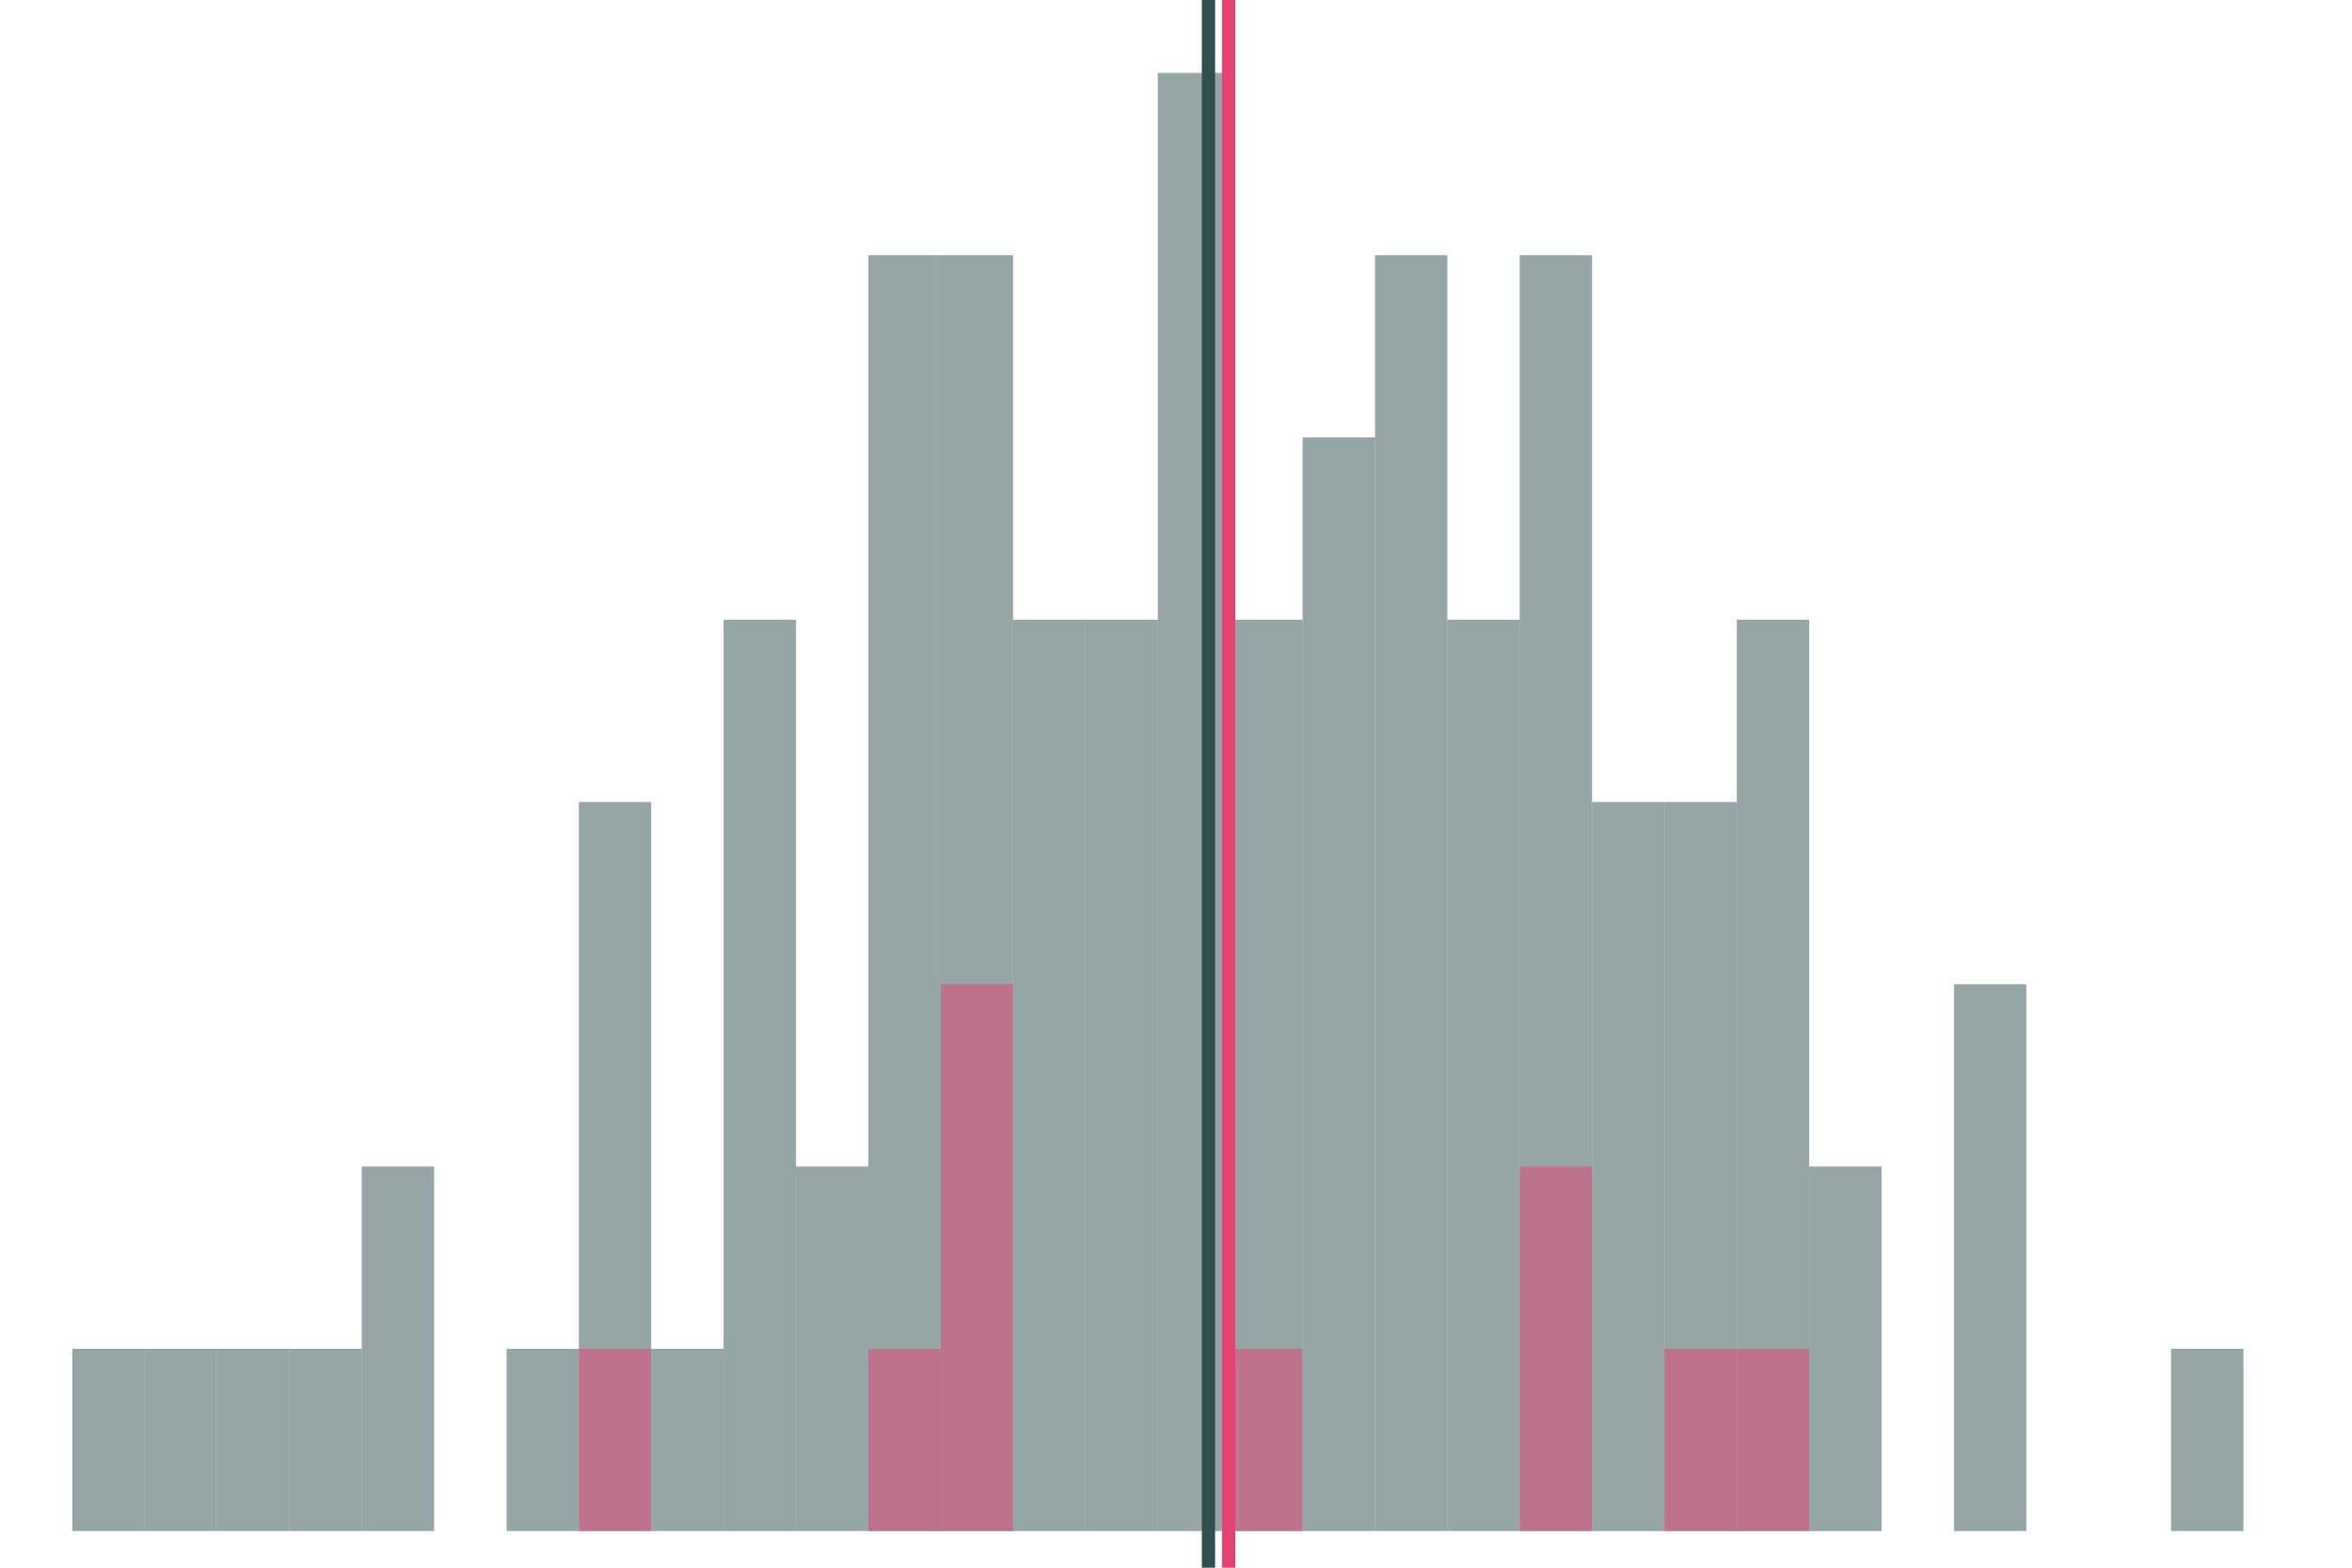
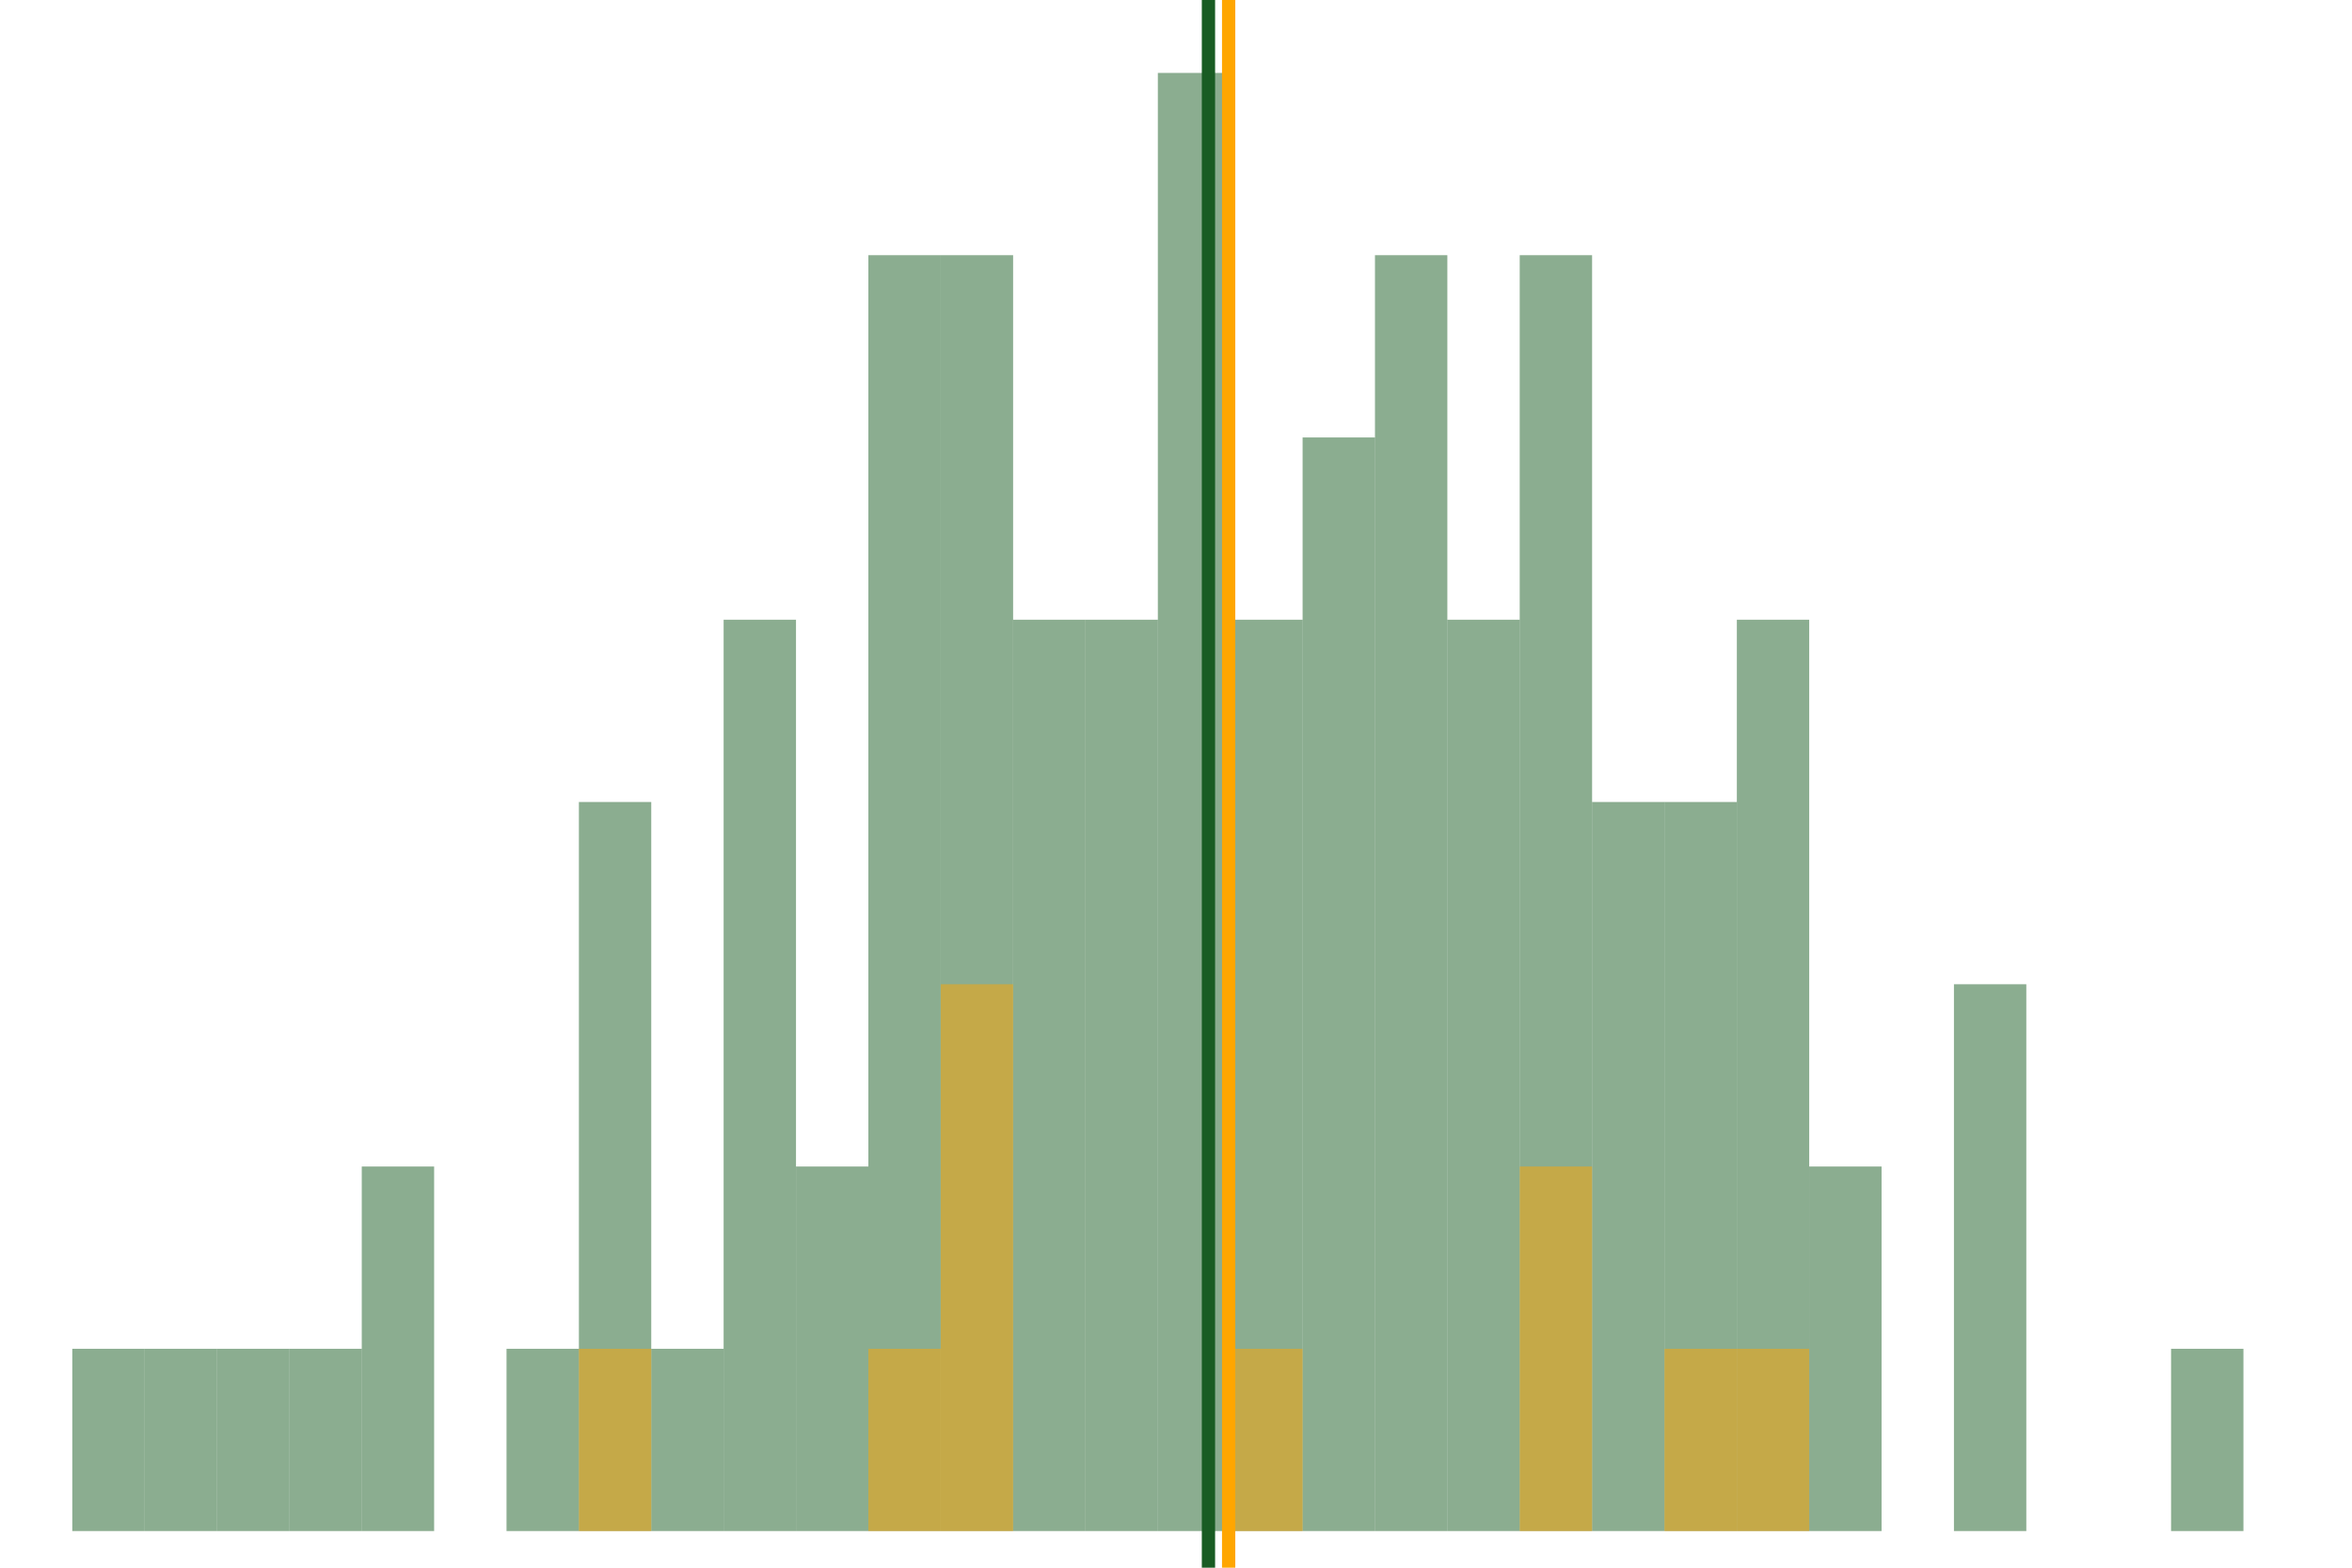
<svg xmlns="http://www.w3.org/2000/svg" width="756pt" height="504pt" viewBox="0 0 756 504" version="1.1">
-   <g id="surface144">
+   <g id="surface74">
    <rect x="0" y="0" width="756" height="504" style="fill:rgb(100%,100%,100%);fill-opacity:1;stroke:none;" />
-     <path style=" stroke:none;fill-rule:nonzero;fill:rgb(18.431%,30.98%,30.98%);fill-opacity:0.502;" d="M 23.234 492.223 L 46.496 492.223 L 46.496 433.625 L 23.234 433.625 Z M 23.234 492.223 " />
-     <path style=" stroke:none;fill-rule:nonzero;fill:rgb(18.431%,30.98%,30.98%);fill-opacity:0.502;" d="M 46.496 492.223 L 69.758 492.223 L 69.758 433.625 L 46.496 433.625 Z M 46.496 492.223 " />
-     <path style=" stroke:none;fill-rule:nonzero;fill:rgb(18.431%,30.98%,30.98%);fill-opacity:0.502;" d="M 69.758 492.223 L 93.02 492.223 L 93.02 433.625 L 69.758 433.625 Z M 69.758 492.223 " />
-     <path style=" stroke:none;fill-rule:nonzero;fill:rgb(18.431%,30.98%,30.98%);fill-opacity:0.502;" d="M 93.02 492.223 L 116.281 492.223 L 116.281 433.625 L 93.02 433.625 Z M 93.02 492.223 " />
-     <path style=" stroke:none;fill-rule:nonzero;fill:rgb(18.431%,30.98%,30.98%);fill-opacity:0.502;" d="M 116.281 492.223 L 139.543 492.223 L 139.543 375.027 L 116.281 375.027 Z M 116.281 492.223 " />
-     <path style=" stroke:none;fill-rule:nonzero;fill:rgb(18.431%,30.98%,30.98%);fill-opacity:0.502;" d="M 162.809 492.223 L 186.07 492.223 L 186.07 433.625 L 162.809 433.625 Z M 162.809 492.223 " />
-     <path style=" stroke:none;fill-rule:nonzero;fill:rgb(18.431%,30.98%,30.98%);fill-opacity:0.502;" d="M 186.07 492.223 L 209.332 492.223 L 209.332 257.832 L 186.07 257.832 Z M 186.07 492.223 " />
-     <path style=" stroke:none;fill-rule:nonzero;fill:rgb(18.431%,30.98%,30.98%);fill-opacity:0.502;" d="M 209.332 492.223 L 232.594 492.223 L 232.594 433.625 L 209.332 433.625 Z M 209.332 492.223 " />
-     <path style=" stroke:none;fill-rule:nonzero;fill:rgb(18.431%,30.98%,30.98%);fill-opacity:0.502;" d="M 232.594 492.223 L 255.855 492.223 L 255.855 199.234 L 232.594 199.234 Z M 232.594 492.223 " />
-     <path style=" stroke:none;fill-rule:nonzero;fill:rgb(18.431%,30.98%,30.98%);fill-opacity:0.502;" d="M 255.859 492.223 L 279.121 492.223 L 279.121 375.027 L 255.859 375.027 Z M 255.859 492.223 " />
-     <path style=" stroke:none;fill-rule:nonzero;fill:rgb(18.431%,30.98%,30.98%);fill-opacity:0.502;" d="M 279.121 492.223 L 302.383 492.223 L 302.383 82.039 L 279.121 82.039 Z M 279.121 492.223 " />
-     <path style=" stroke:none;fill-rule:nonzero;fill:rgb(18.431%,30.98%,30.98%);fill-opacity:0.502;" d="M 302.383 492.223 L 325.645 492.223 L 325.645 82.039 L 302.383 82.039 Z M 302.383 492.223 " />
-     <path style=" stroke:none;fill-rule:nonzero;fill:rgb(18.431%,30.98%,30.98%);fill-opacity:0.502;" d="M 325.645 492.223 L 348.906 492.223 L 348.906 199.234 L 325.645 199.234 Z M 325.645 492.223 " />
-     <path style=" stroke:none;fill-rule:nonzero;fill:rgb(18.431%,30.98%,30.98%);fill-opacity:0.502;" d="M 348.906 492.223 L 372.168 492.223 L 372.168 199.234 L 348.906 199.234 Z M 348.906 492.223 " />
-     <path style=" stroke:none;fill-rule:nonzero;fill:rgb(18.431%,30.98%,30.98%);fill-opacity:0.502;" d="M 372.168 492.223 L 395.43 492.223 L 395.43 23.441 L 372.168 23.441 Z M 372.168 492.223 " />
-     <path style=" stroke:none;fill-rule:nonzero;fill:rgb(18.431%,30.98%,30.98%);fill-opacity:0.502;" d="M 395.434 492.223 L 418.695 492.223 L 418.695 199.234 L 395.434 199.234 Z M 395.434 492.223 " />
-     <path style=" stroke:none;fill-rule:nonzero;fill:rgb(18.431%,30.98%,30.98%);fill-opacity:0.502;" d="M 418.695 492.223 L 441.957 492.223 L 441.957 140.637 L 418.695 140.637 Z M 418.695 492.223 " />
-     <path style=" stroke:none;fill-rule:nonzero;fill:rgb(18.431%,30.98%,30.98%);fill-opacity:0.502;" d="M 441.957 492.223 L 465.219 492.223 L 465.219 82.039 L 441.957 82.039 Z M 441.957 492.223 " />
-     <path style=" stroke:none;fill-rule:nonzero;fill:rgb(18.431%,30.98%,30.98%);fill-opacity:0.502;" d="M 465.219 492.223 L 488.48 492.223 L 488.48 199.234 L 465.219 199.234 Z M 465.219 492.223 " />
-     <path style=" stroke:none;fill-rule:nonzero;fill:rgb(18.431%,30.98%,30.98%);fill-opacity:0.502;" d="M 488.48 492.223 L 511.742 492.223 L 511.742 82.039 L 488.48 82.039 Z M 488.48 492.223 " />
-     <path style=" stroke:none;fill-rule:nonzero;fill:rgb(18.431%,30.98%,30.98%);fill-opacity:0.502;" d="M 511.746 492.223 L 535.008 492.223 L 535.008 257.832 L 511.746 257.832 Z M 511.746 492.223 " />
-     <path style=" stroke:none;fill-rule:nonzero;fill:rgb(18.431%,30.98%,30.98%);fill-opacity:0.502;" d="M 535.008 492.223 L 558.27 492.223 L 558.27 257.832 L 535.008 257.832 Z M 535.008 492.223 " />
-     <path style=" stroke:none;fill-rule:nonzero;fill:rgb(18.431%,30.98%,30.98%);fill-opacity:0.502;" d="M 558.27 492.223 L 581.531 492.223 L 581.531 199.234 L 558.27 199.234 Z M 558.27 492.223 " />
-     <path style=" stroke:none;fill-rule:nonzero;fill:rgb(18.431%,30.98%,30.98%);fill-opacity:0.502;" d="M 581.531 492.223 L 604.793 492.223 L 604.793 375.027 L 581.531 375.027 Z M 581.531 492.223 " />
-     <path style=" stroke:none;fill-rule:nonzero;fill:rgb(18.431%,30.98%,30.98%);fill-opacity:0.502;" d="M 628.055 492.223 L 651.316 492.223 L 651.316 316.43 L 628.055 316.43 Z M 628.055 492.223 " />
-     <path style=" stroke:none;fill-rule:nonzero;fill:rgb(18.431%,30.98%,30.98%);fill-opacity:0.502;" d="M 697.844 492.223 L 721.105 492.223 L 721.105 433.625 L 697.844 433.625 Z M 697.844 492.223 " />
-     <path style="fill:none;stroke-width:4.268;stroke-linecap:butt;stroke-linejoin:round;stroke:rgb(18.431%,30.98%,30.98%);stroke-opacity:1;stroke-miterlimit:10;" d="M 388.434 504 L 388.434 0 " />
-     <path style=" stroke:none;fill-rule:nonzero;fill:rgb(90.196%,25.49%,45.098%);fill-opacity:0.502;" d="M 186.07 492.223 L 209.332 492.223 L 209.332 433.625 L 186.07 433.625 Z M 186.07 492.223 " />
-     <path style=" stroke:none;fill-rule:nonzero;fill:rgb(90.196%,25.49%,45.098%);fill-opacity:0.502;" d="M 279.121 492.223 L 302.383 492.223 L 302.383 433.625 L 279.121 433.625 Z M 279.121 492.223 " />
-     <path style=" stroke:none;fill-rule:nonzero;fill:rgb(90.196%,25.49%,45.098%);fill-opacity:0.502;" d="M 302.383 492.223 L 325.645 492.223 L 325.645 316.43 L 302.383 316.43 Z M 302.383 492.223 " />
-     <path style=" stroke:none;fill-rule:nonzero;fill:rgb(90.196%,25.49%,45.098%);fill-opacity:0.502;" d="M 395.434 492.223 L 418.695 492.223 L 418.695 433.625 L 395.434 433.625 Z M 395.434 492.223 " />
-     <path style=" stroke:none;fill-rule:nonzero;fill:rgb(90.196%,25.49%,45.098%);fill-opacity:0.502;" d="M 488.48 492.223 L 511.742 492.223 L 511.742 375.027 L 488.48 375.027 Z M 488.48 492.223 " />
-     <path style=" stroke:none;fill-rule:nonzero;fill:rgb(90.196%,25.49%,45.098%);fill-opacity:0.502;" d="M 535.008 492.223 L 558.27 492.223 L 558.27 433.625 L 535.008 433.625 Z M 535.008 492.223 " />
-     <path style=" stroke:none;fill-rule:nonzero;fill:rgb(90.196%,25.49%,45.098%);fill-opacity:0.502;" d="M 558.27 492.223 L 581.531 492.223 L 581.531 433.625 L 558.27 433.625 Z M 558.27 492.223 " />
-     <path style="fill:none;stroke-width:4.268;stroke-linecap:butt;stroke-linejoin:round;stroke:rgb(90.196%,25.49%,45.098%);stroke-opacity:1;stroke-miterlimit:10;" d="M 394.922 504 L 394.922 0 " />
+     <path style=" stroke:none;fill-rule:nonzero;fill:rgb(9.804%,36.078%,13.725%);fill-opacity:0.502;" d="M 23.234 492.223 L 46.496 492.223 L 46.496 433.625 L 23.234 433.625 Z M 23.234 492.223 " />
+     <path style=" stroke:none;fill-rule:nonzero;fill:rgb(9.804%,36.078%,13.725%);fill-opacity:0.502;" d="M 46.496 492.223 L 69.758 492.223 L 69.758 433.625 L 46.496 433.625 Z M 46.496 492.223 " />
+     <path style=" stroke:none;fill-rule:nonzero;fill:rgb(9.804%,36.078%,13.725%);fill-opacity:0.502;" d="M 69.758 492.223 L 93.02 492.223 L 93.02 433.625 L 69.758 433.625 Z M 69.758 492.223 " />
+     <path style=" stroke:none;fill-rule:nonzero;fill:rgb(9.804%,36.078%,13.725%);fill-opacity:0.502;" d="M 93.02 492.223 L 116.281 492.223 L 116.281 433.625 L 93.02 433.625 Z M 93.02 492.223 " />
+     <path style=" stroke:none;fill-rule:nonzero;fill:rgb(9.804%,36.078%,13.725%);fill-opacity:0.502;" d="M 116.281 492.223 L 139.543 492.223 L 139.543 375.027 L 116.281 375.027 Z M 116.281 492.223 " />
+     <path style=" stroke:none;fill-rule:nonzero;fill:rgb(9.804%,36.078%,13.725%);fill-opacity:0.502;" d="M 162.809 492.223 L 186.07 492.223 L 186.07 433.625 L 162.809 433.625 Z M 162.809 492.223 " />
+     <path style=" stroke:none;fill-rule:nonzero;fill:rgb(9.804%,36.078%,13.725%);fill-opacity:0.502;" d="M 186.07 492.223 L 209.332 492.223 L 209.332 257.832 L 186.07 257.832 Z M 186.07 492.223 " />
+     <path style=" stroke:none;fill-rule:nonzero;fill:rgb(9.804%,36.078%,13.725%);fill-opacity:0.502;" d="M 209.332 492.223 L 232.594 492.223 L 232.594 433.625 L 209.332 433.625 Z M 209.332 492.223 " />
+     <path style=" stroke:none;fill-rule:nonzero;fill:rgb(9.804%,36.078%,13.725%);fill-opacity:0.502;" d="M 232.594 492.223 L 255.855 492.223 L 255.855 199.234 L 232.594 199.234 Z M 232.594 492.223 " />
+     <path style=" stroke:none;fill-rule:nonzero;fill:rgb(9.804%,36.078%,13.725%);fill-opacity:0.502;" d="M 255.859 492.223 L 279.121 492.223 L 279.121 375.027 L 255.859 375.027 Z M 255.859 492.223 " />
+     <path style=" stroke:none;fill-rule:nonzero;fill:rgb(9.804%,36.078%,13.725%);fill-opacity:0.502;" d="M 279.121 492.223 L 302.383 492.223 L 302.383 82.039 L 279.121 82.039 Z M 279.121 492.223 " />
+     <path style=" stroke:none;fill-rule:nonzero;fill:rgb(9.804%,36.078%,13.725%);fill-opacity:0.502;" d="M 302.383 492.223 L 325.645 492.223 L 325.645 82.039 L 302.383 82.039 Z M 302.383 492.223 " />
+     <path style=" stroke:none;fill-rule:nonzero;fill:rgb(9.804%,36.078%,13.725%);fill-opacity:0.502;" d="M 325.645 492.223 L 348.906 492.223 L 348.906 199.234 L 325.645 199.234 Z M 325.645 492.223 " />
+     <path style=" stroke:none;fill-rule:nonzero;fill:rgb(9.804%,36.078%,13.725%);fill-opacity:0.502;" d="M 348.906 492.223 L 372.168 492.223 L 372.168 199.234 L 348.906 199.234 Z M 348.906 492.223 " />
+     <path style=" stroke:none;fill-rule:nonzero;fill:rgb(9.804%,36.078%,13.725%);fill-opacity:0.502;" d="M 372.168 492.223 L 395.43 492.223 L 395.43 23.441 L 372.168 23.441 Z M 372.168 492.223 " />
+     <path style=" stroke:none;fill-rule:nonzero;fill:rgb(9.804%,36.078%,13.725%);fill-opacity:0.502;" d="M 395.434 492.223 L 418.695 492.223 L 418.695 199.234 L 395.434 199.234 Z M 395.434 492.223 " />
+     <path style=" stroke:none;fill-rule:nonzero;fill:rgb(9.804%,36.078%,13.725%);fill-opacity:0.502;" d="M 418.695 492.223 L 441.957 492.223 L 441.957 140.637 L 418.695 140.637 Z M 418.695 492.223 " />
+     <path style=" stroke:none;fill-rule:nonzero;fill:rgb(9.804%,36.078%,13.725%);fill-opacity:0.502;" d="M 441.957 492.223 L 465.219 492.223 L 465.219 82.039 L 441.957 82.039 Z M 441.957 492.223 " />
+     <path style=" stroke:none;fill-rule:nonzero;fill:rgb(9.804%,36.078%,13.725%);fill-opacity:0.502;" d="M 465.219 492.223 L 488.48 492.223 L 488.48 199.234 L 465.219 199.234 Z M 465.219 492.223 " />
+     <path style=" stroke:none;fill-rule:nonzero;fill:rgb(9.804%,36.078%,13.725%);fill-opacity:0.502;" d="M 488.48 492.223 L 511.742 492.223 L 511.742 82.039 L 488.48 82.039 Z M 488.48 492.223 " />
+     <path style=" stroke:none;fill-rule:nonzero;fill:rgb(9.804%,36.078%,13.725%);fill-opacity:0.502;" d="M 511.746 492.223 L 535.008 492.223 L 535.008 257.832 L 511.746 257.832 Z M 511.746 492.223 " />
+     <path style=" stroke:none;fill-rule:nonzero;fill:rgb(9.804%,36.078%,13.725%);fill-opacity:0.502;" d="M 535.008 492.223 L 558.27 492.223 L 558.27 257.832 L 535.008 257.832 Z M 535.008 492.223 " />
+     <path style=" stroke:none;fill-rule:nonzero;fill:rgb(9.804%,36.078%,13.725%);fill-opacity:0.502;" d="M 558.27 492.223 L 581.531 492.223 L 581.531 199.234 L 558.27 199.234 Z M 558.27 492.223 " />
+     <path style=" stroke:none;fill-rule:nonzero;fill:rgb(9.804%,36.078%,13.725%);fill-opacity:0.502;" d="M 581.531 492.223 L 604.793 492.223 L 604.793 375.027 L 581.531 375.027 Z M 581.531 492.223 " />
+     <path style=" stroke:none;fill-rule:nonzero;fill:rgb(9.804%,36.078%,13.725%);fill-opacity:0.502;" d="M 628.055 492.223 L 651.316 492.223 L 651.316 316.43 L 628.055 316.43 Z M 628.055 492.223 " />
+     <path style=" stroke:none;fill-rule:nonzero;fill:rgb(9.804%,36.078%,13.725%);fill-opacity:0.502;" d="M 697.844 492.223 L 721.105 492.223 L 721.105 433.625 L 697.844 433.625 Z M 697.844 492.223 " />
+     <path style="fill:none;stroke-width:4.268;stroke-linecap:butt;stroke-linejoin:round;stroke:rgb(9.804%,36.078%,13.725%);stroke-opacity:1;stroke-miterlimit:10;" d="M 388.434 504 L 388.434 0 " />
+     <path style=" stroke:none;fill-rule:nonzero;fill:rgb(100%,65.098%,0%);fill-opacity:0.502;" d="M 186.07 492.223 L 209.332 492.223 L 209.332 433.625 L 186.07 433.625 Z M 186.07 492.223 " />
+     <path style=" stroke:none;fill-rule:nonzero;fill:rgb(100%,65.098%,0%);fill-opacity:0.502;" d="M 279.121 492.223 L 302.383 492.223 L 302.383 433.625 L 279.121 433.625 Z M 279.121 492.223 " />
+     <path style=" stroke:none;fill-rule:nonzero;fill:rgb(100%,65.098%,0%);fill-opacity:0.502;" d="M 302.383 492.223 L 325.645 492.223 L 325.645 316.43 L 302.383 316.43 Z M 302.383 492.223 " />
+     <path style=" stroke:none;fill-rule:nonzero;fill:rgb(100%,65.098%,0%);fill-opacity:0.502;" d="M 395.434 492.223 L 418.695 492.223 L 418.695 433.625 L 395.434 433.625 Z M 395.434 492.223 " />
+     <path style=" stroke:none;fill-rule:nonzero;fill:rgb(100%,65.098%,0%);fill-opacity:0.502;" d="M 488.48 492.223 L 511.742 492.223 L 511.742 375.027 L 488.48 375.027 Z M 488.48 492.223 " />
+     <path style=" stroke:none;fill-rule:nonzero;fill:rgb(100%,65.098%,0%);fill-opacity:0.502;" d="M 535.008 492.223 L 558.27 492.223 L 558.27 433.625 L 535.008 433.625 Z M 535.008 492.223 " />
+     <path style=" stroke:none;fill-rule:nonzero;fill:rgb(100%,65.098%,0%);fill-opacity:0.502;" d="M 558.27 492.223 L 581.531 492.223 L 581.531 433.625 L 558.27 433.625 Z M 558.27 492.223 " />
+     <path style="fill:none;stroke-width:4.268;stroke-linecap:butt;stroke-linejoin:round;stroke:rgb(100%,65.098%,0%);stroke-opacity:1;stroke-miterlimit:10;" d="M 394.922 504 L 394.922 0 " />
  </g>
</svg>
